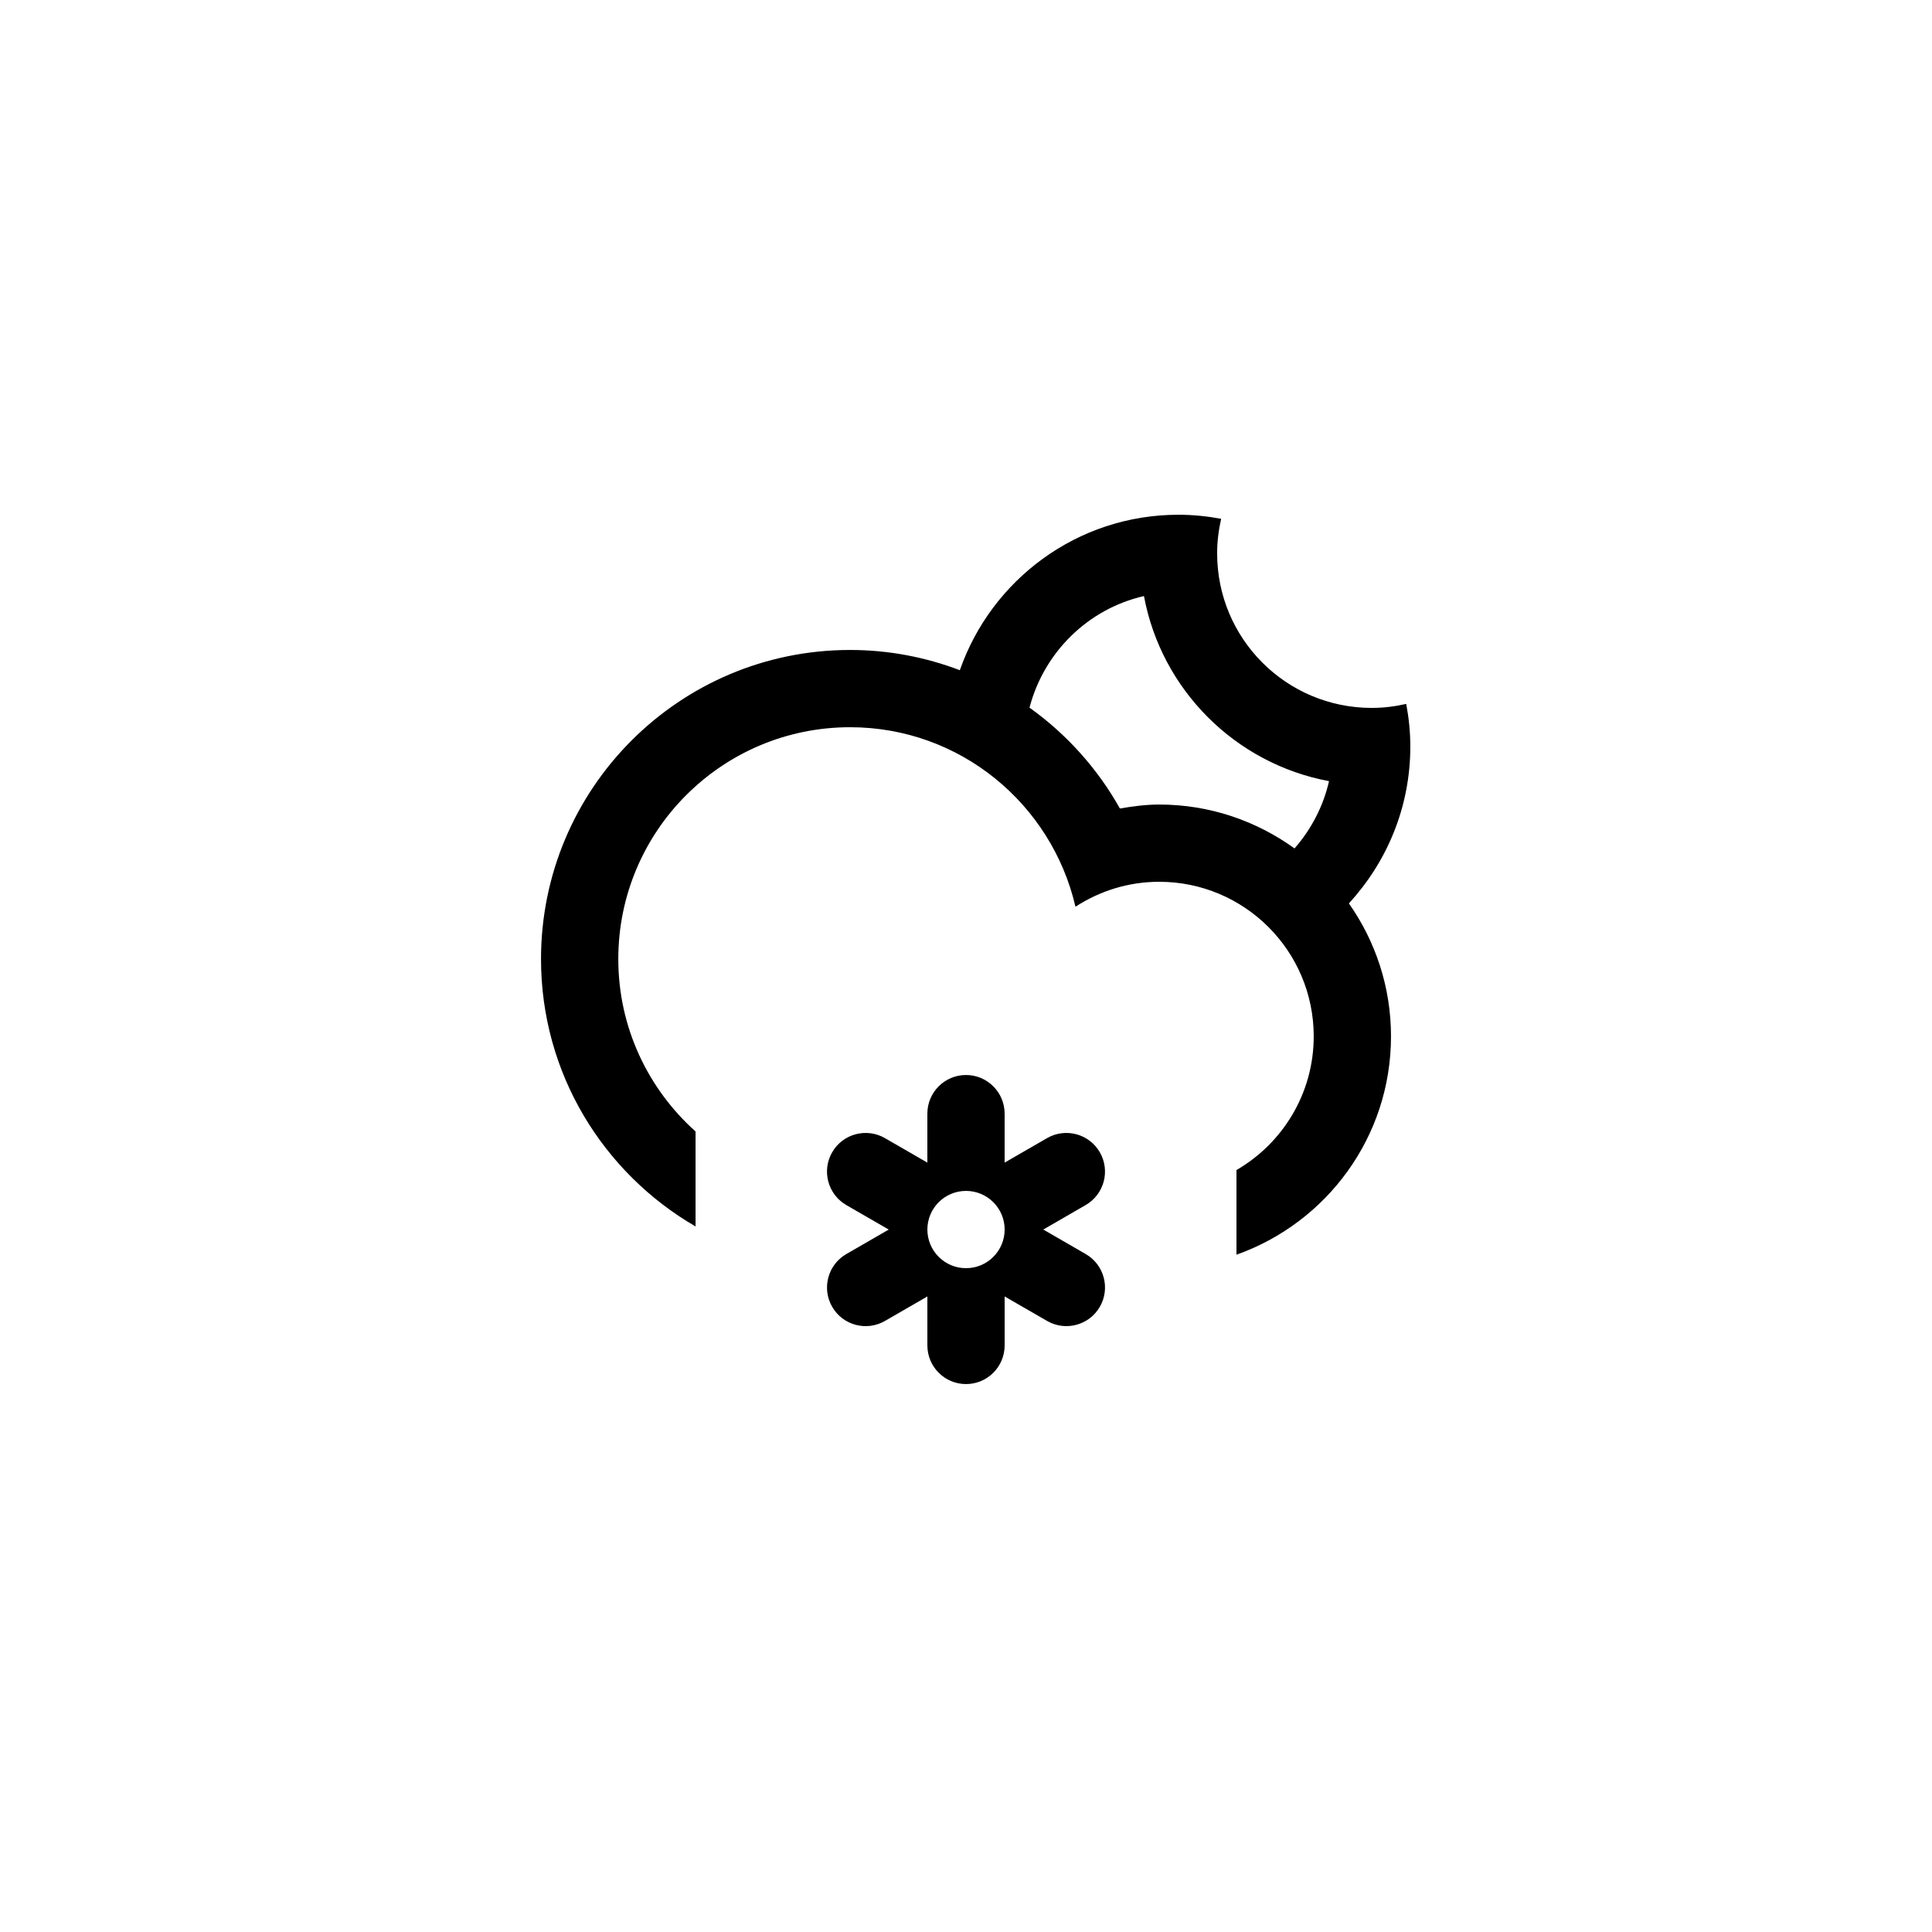
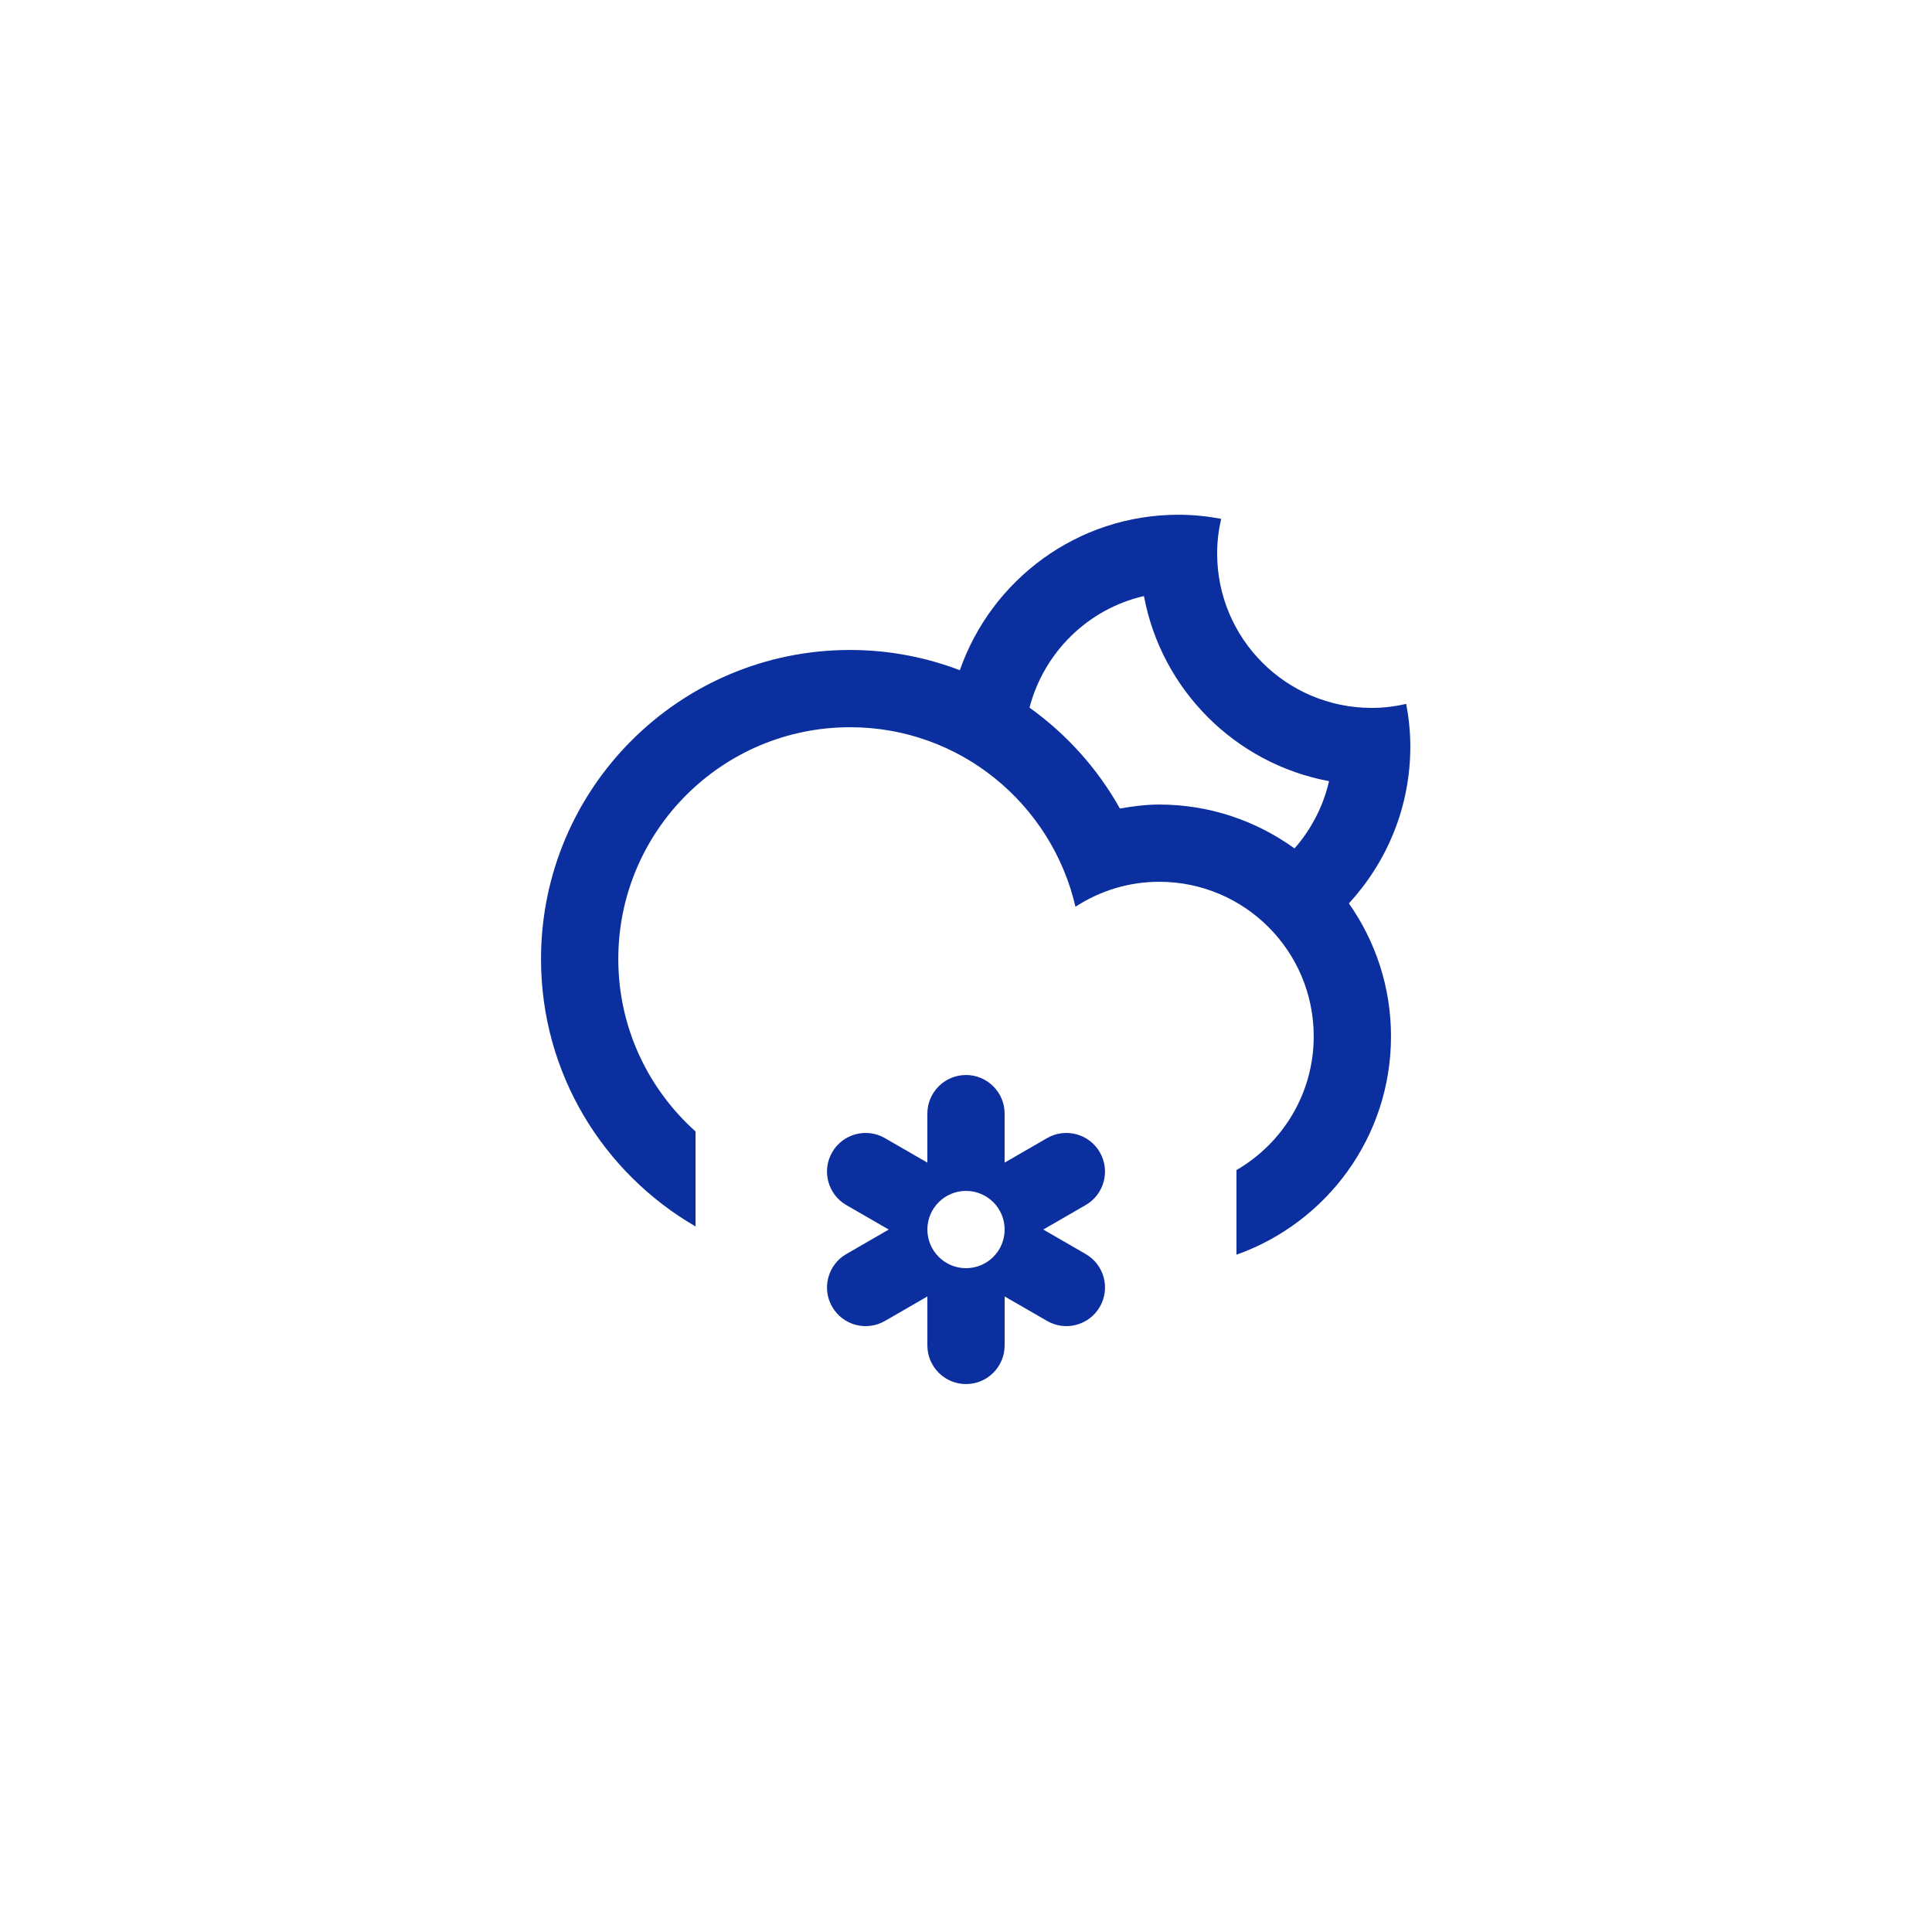
- <svg xmlns="http://www.w3.org/2000/svg" version="1.1" id="Layer_1" x="0px" y="0px" width="100px" height="100px" viewBox="0 0 100 100" enable-background="new 0 0 100 100" xml:space="preserve">
+ <svg xmlns="http://www.w3.org/2000/svg" version="1.1" id="Layer_1" x="0px" y="0px" width="100px" height="100px" fill="#0B2F9F" viewBox="0 0 100 100" enable-background="new 0 0 100 100" xml:space="preserve">
  <path fill-rule="evenodd" clip-rule="evenodd" d="M69.818,46.759L69.818,46.759c1.369,1.949,2.18,4.319,2.18,6.881  c0,5.223-3.342,9.652-7.999,11.303v-4.381c2.389-1.385,3.999-3.963,3.999-6.922c0-4.417-3.581-7.999-7.999-7.999  c-1.6,0-3.083,0.48-4.333,1.291c-1.232-5.317-5.974-9.291-11.665-9.291c-6.626,0-11.998,5.373-11.998,12  c0,3.549,1.55,6.729,3.999,8.924v4.916c-4.776-2.768-7.999-7.922-7.999-13.84c0-8.835,7.163-15.999,15.998-15.999  c2.002,0,3.914,0.376,5.68,1.048l0,0c1.635-4.682,6.078-8.047,11.318-8.047c0.755,0,1.491,0.078,2.208,0.211  c-0.132,0.576-0.208,1.174-0.208,1.789c0,4.418,3.581,7.998,7.999,7.998c0.615,0,1.212-0.075,1.788-0.207  c0.134,0.717,0.212,1.453,0.212,2.207C72.998,41.777,71.786,44.621,69.818,46.759z M59.211,30.852  c-2.9,0.664-5.174,2.91-5.924,5.775l0,0c1.917,1.372,3.522,3.152,4.679,5.221c0.664-0.113,1.337-0.205,2.033-0.205  c2.618,0,5.033,0.847,7.005,2.271l0,0c0.859-0.98,1.486-2.167,1.786-3.482C63.936,39.527,60.115,35.706,59.211,30.852z   M43.073,59.641c0.552-0.957,1.775-1.283,2.731-0.732l2.196,1.268v-2.535c0-1.104,0.896-2,2-2c1.104,0,1.999,0.896,1.999,2v2.535  l2.196-1.268c0.956-0.551,2.18-0.225,2.731,0.732c0.553,0.957,0.225,2.18-0.731,2.732L54,63.641l2.196,1.268  c0.956,0.553,1.284,1.775,0.731,2.732c-0.552,0.955-1.775,1.283-2.731,0.73L52,67.104v2.535c0,1.105-0.896,2-1.999,2  c-1.104,0-2-0.895-2-2v-2.535l-2.196,1.268c-0.956,0.553-2.18,0.225-2.731-0.73c-0.552-0.957-0.225-2.18,0.731-2.732l2.196-1.268  l-2.196-1.268C42.849,61.82,42.521,60.598,43.073,59.641z M50.001,65.641c1.104,0,1.999-0.896,1.999-2c0-1.105-0.896-2-1.999-2  c-1.104,0-2,0.895-2,2C48.001,64.744,48.896,65.641,50.001,65.641z" />
</svg>
